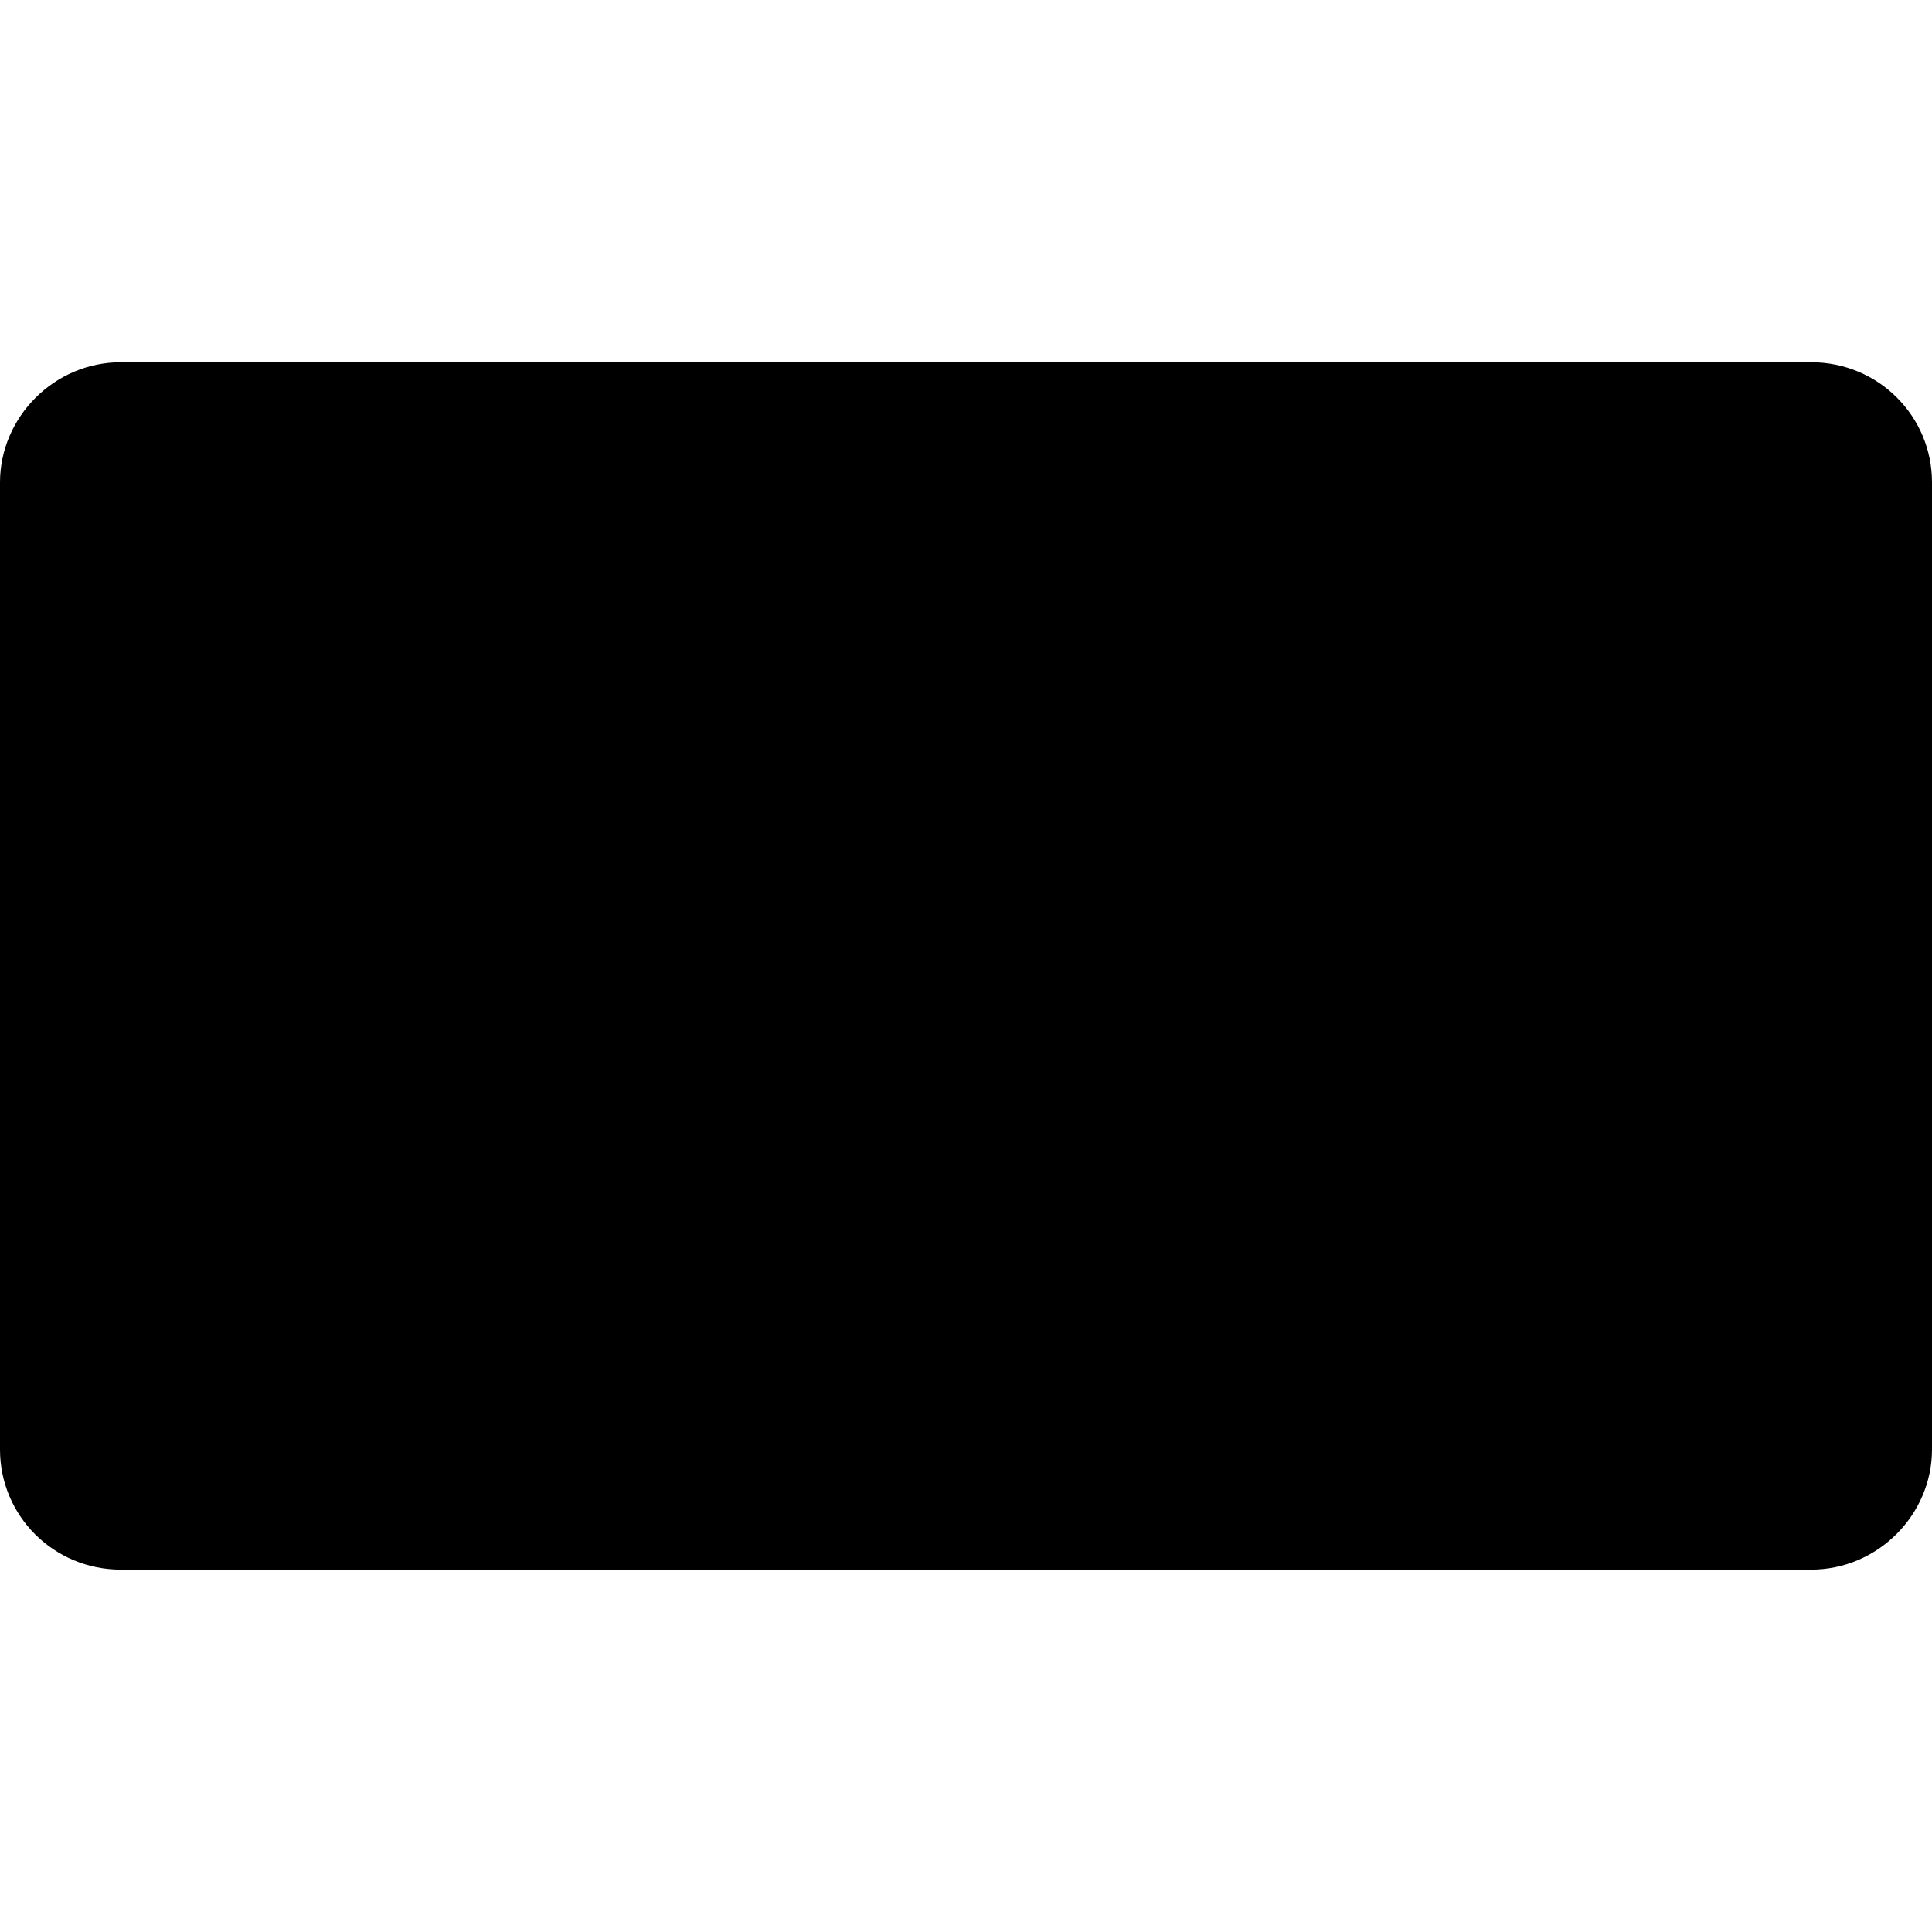
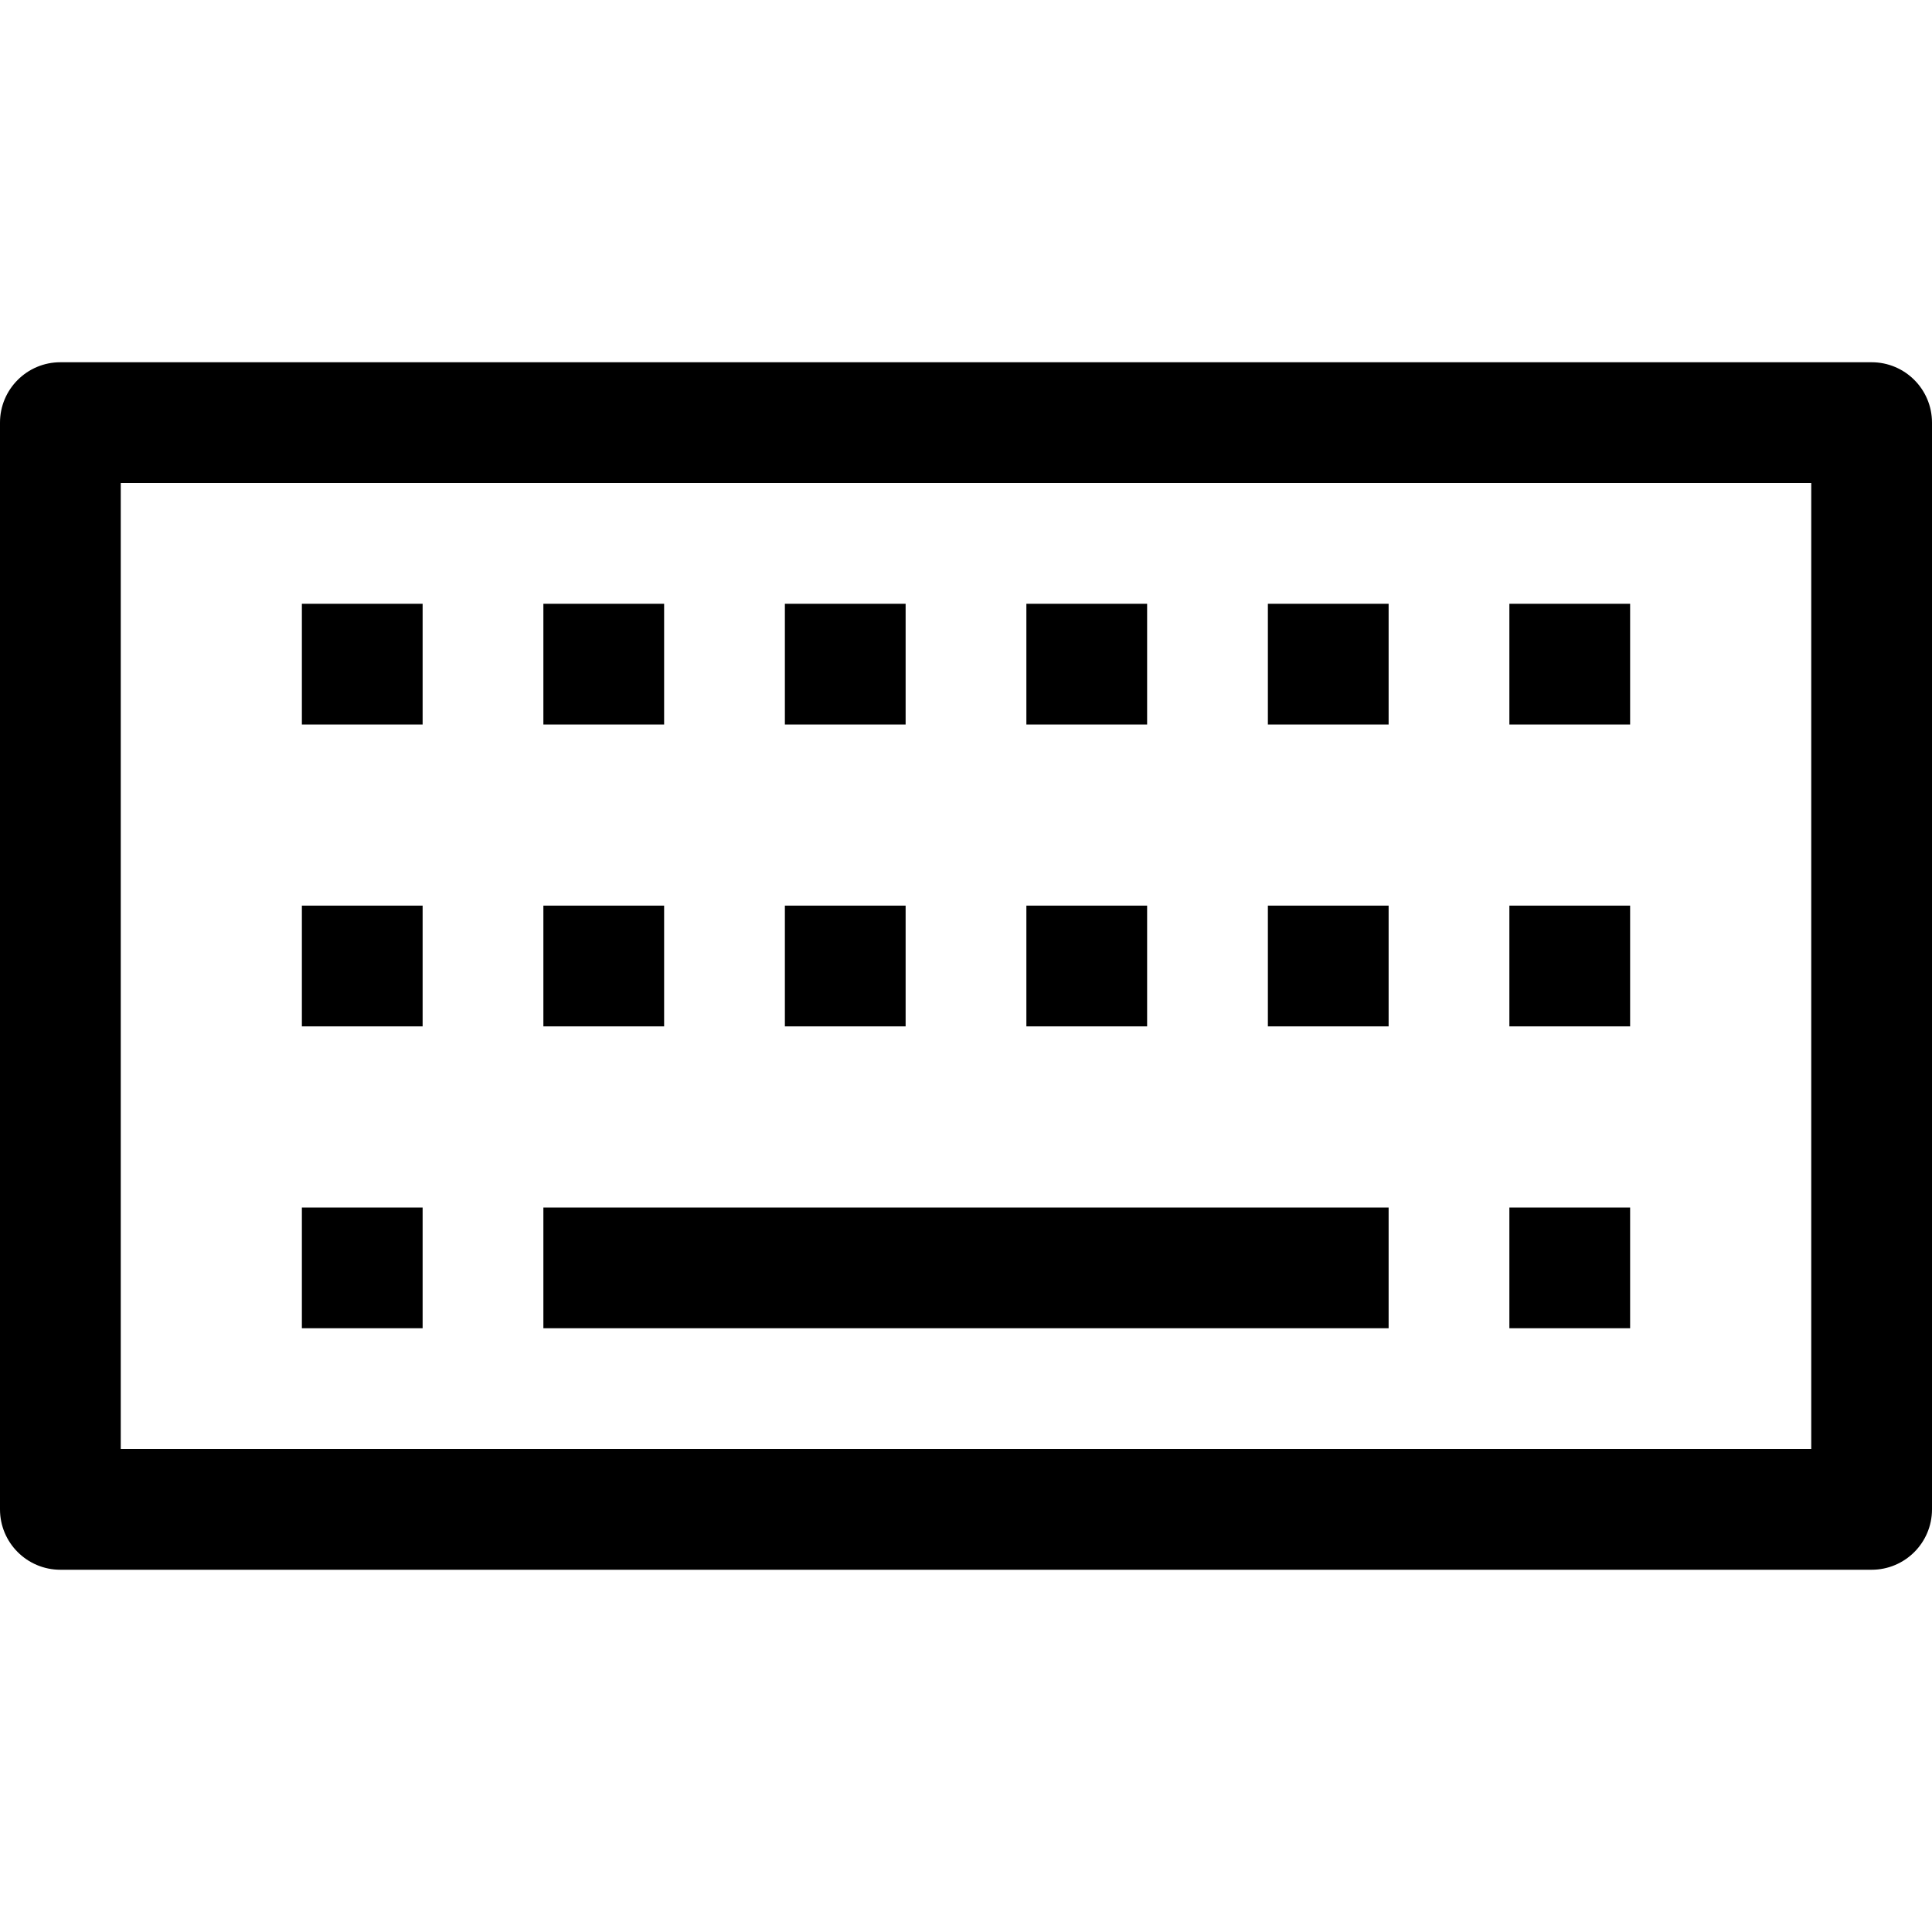
- <svg xmlns="http://www.w3.org/2000/svg" height="16" viewBox="0 0 16 16" width="16">
-   <path d="M1.001 3c-.553 0-1.001.456-1.001.995v8.009c0 .55.445.995 1.001.995h13.998c.553 0 1.001-.456 1.001-.995v-8.009c0-.55-.445-.995-1.001-.995h-13.998zm12.999 3v2h1v-2h-1zm-2-1v1h1v-1h-1zm0 2v1h1v-1h-1zm-1 2v1h1v-1h-1zm-2 0v1h1v-1h-1zm-6 2v1h1v-1h-1zm-2 0v1h1v-1h-1zm13 0v1h1v-1h-1zm-2 0v1h1v-1h-1zm-2-6v1h1v-1h-1zm-2 0v1h1v-1h-1zm-2 0v1h1v-1h-1zm-2 0v1h1v-1h-1zm6 2v1h1v-1h-1zm-2 0v1h1v-1h-1zm-2 0v1h1v-1h-1zm-2 0v1h1v-1h-1zm3 2v1h1v-1h-1zm-2 0v1h1v-1h-1zm-2 0v1h1v-1h-1zm-2 0v1h1v-1h-1zm4 2v1h6v-1h-6zm8-2v1h2v-1h-2zm-12-2v1h2v-1h-2zm0-2v1h2v-1h-2zm0 0" fill="#000" />
+ <svg xmlns="http://www.w3.org/2000/svg" viewBox="0 0 32 32" version="1.1" id="svg58">
+   <defs id="defs21">
+     <style id="style19">.cls-1{fill:none;stroke:#000;stroke-linejoin:round;stroke-width:2px;}</style>
+   </defs>
+   <path id="rect25" style="color:#000000;fill:#000000;stroke-linejoin:round;-inkscape-stroke:none" d="M 1 6 A 1 1 0 0 0 0 7 L 0 25 A 1 1 0 0 0 1 26 L 31 26 A 1 1 0 0 0 32 25 L 32 7 A 1 1 0 0 0 31 6 L 1 6 z M 2 8 L 30 8 L 30 24 L 2 24 L 2 8 z M 5 10 L 5 12 L 7 12 L 7 10 L 5 10 z M 9 10 L 9 12 L 11 12 L 11 10 L 9 10 z M 13 10 L 13 12 L 15 12 L 15 10 L 13 10 z M 17 10 L 17 12 L 19 12 L 19 10 L 17 10 z M 21 10 L 21 12 L 23 12 L 23 10 L 21 10 z M 25 10 L 25 12 L 27 12 L 27 10 L 25 10 z M 5 15 L 5 17 L 7 17 L 7 15 L 5 15 z M 9 15 L 9 17 L 11 17 L 11 15 L 9 15 z M 13 15 L 13 17 L 15 17 L 15 15 L 13 15 z M 17 15 L 17 17 L 19 17 L 19 15 L 17 15 z M 21 15 L 21 17 L 23 17 L 23 15 L 21 15 z M 25 15 L 25 17 L 27 17 L 27 15 L 25 15 z M 5 20 L 5 22 L 7 22 L 7 20 L 5 20 z M 9 20 L 9 22 L 23 22 L 23 20 L 9 20 z M 25 20 L 25 22 L 27 22 L 27 20 L 25 20 z " />
</svg>
